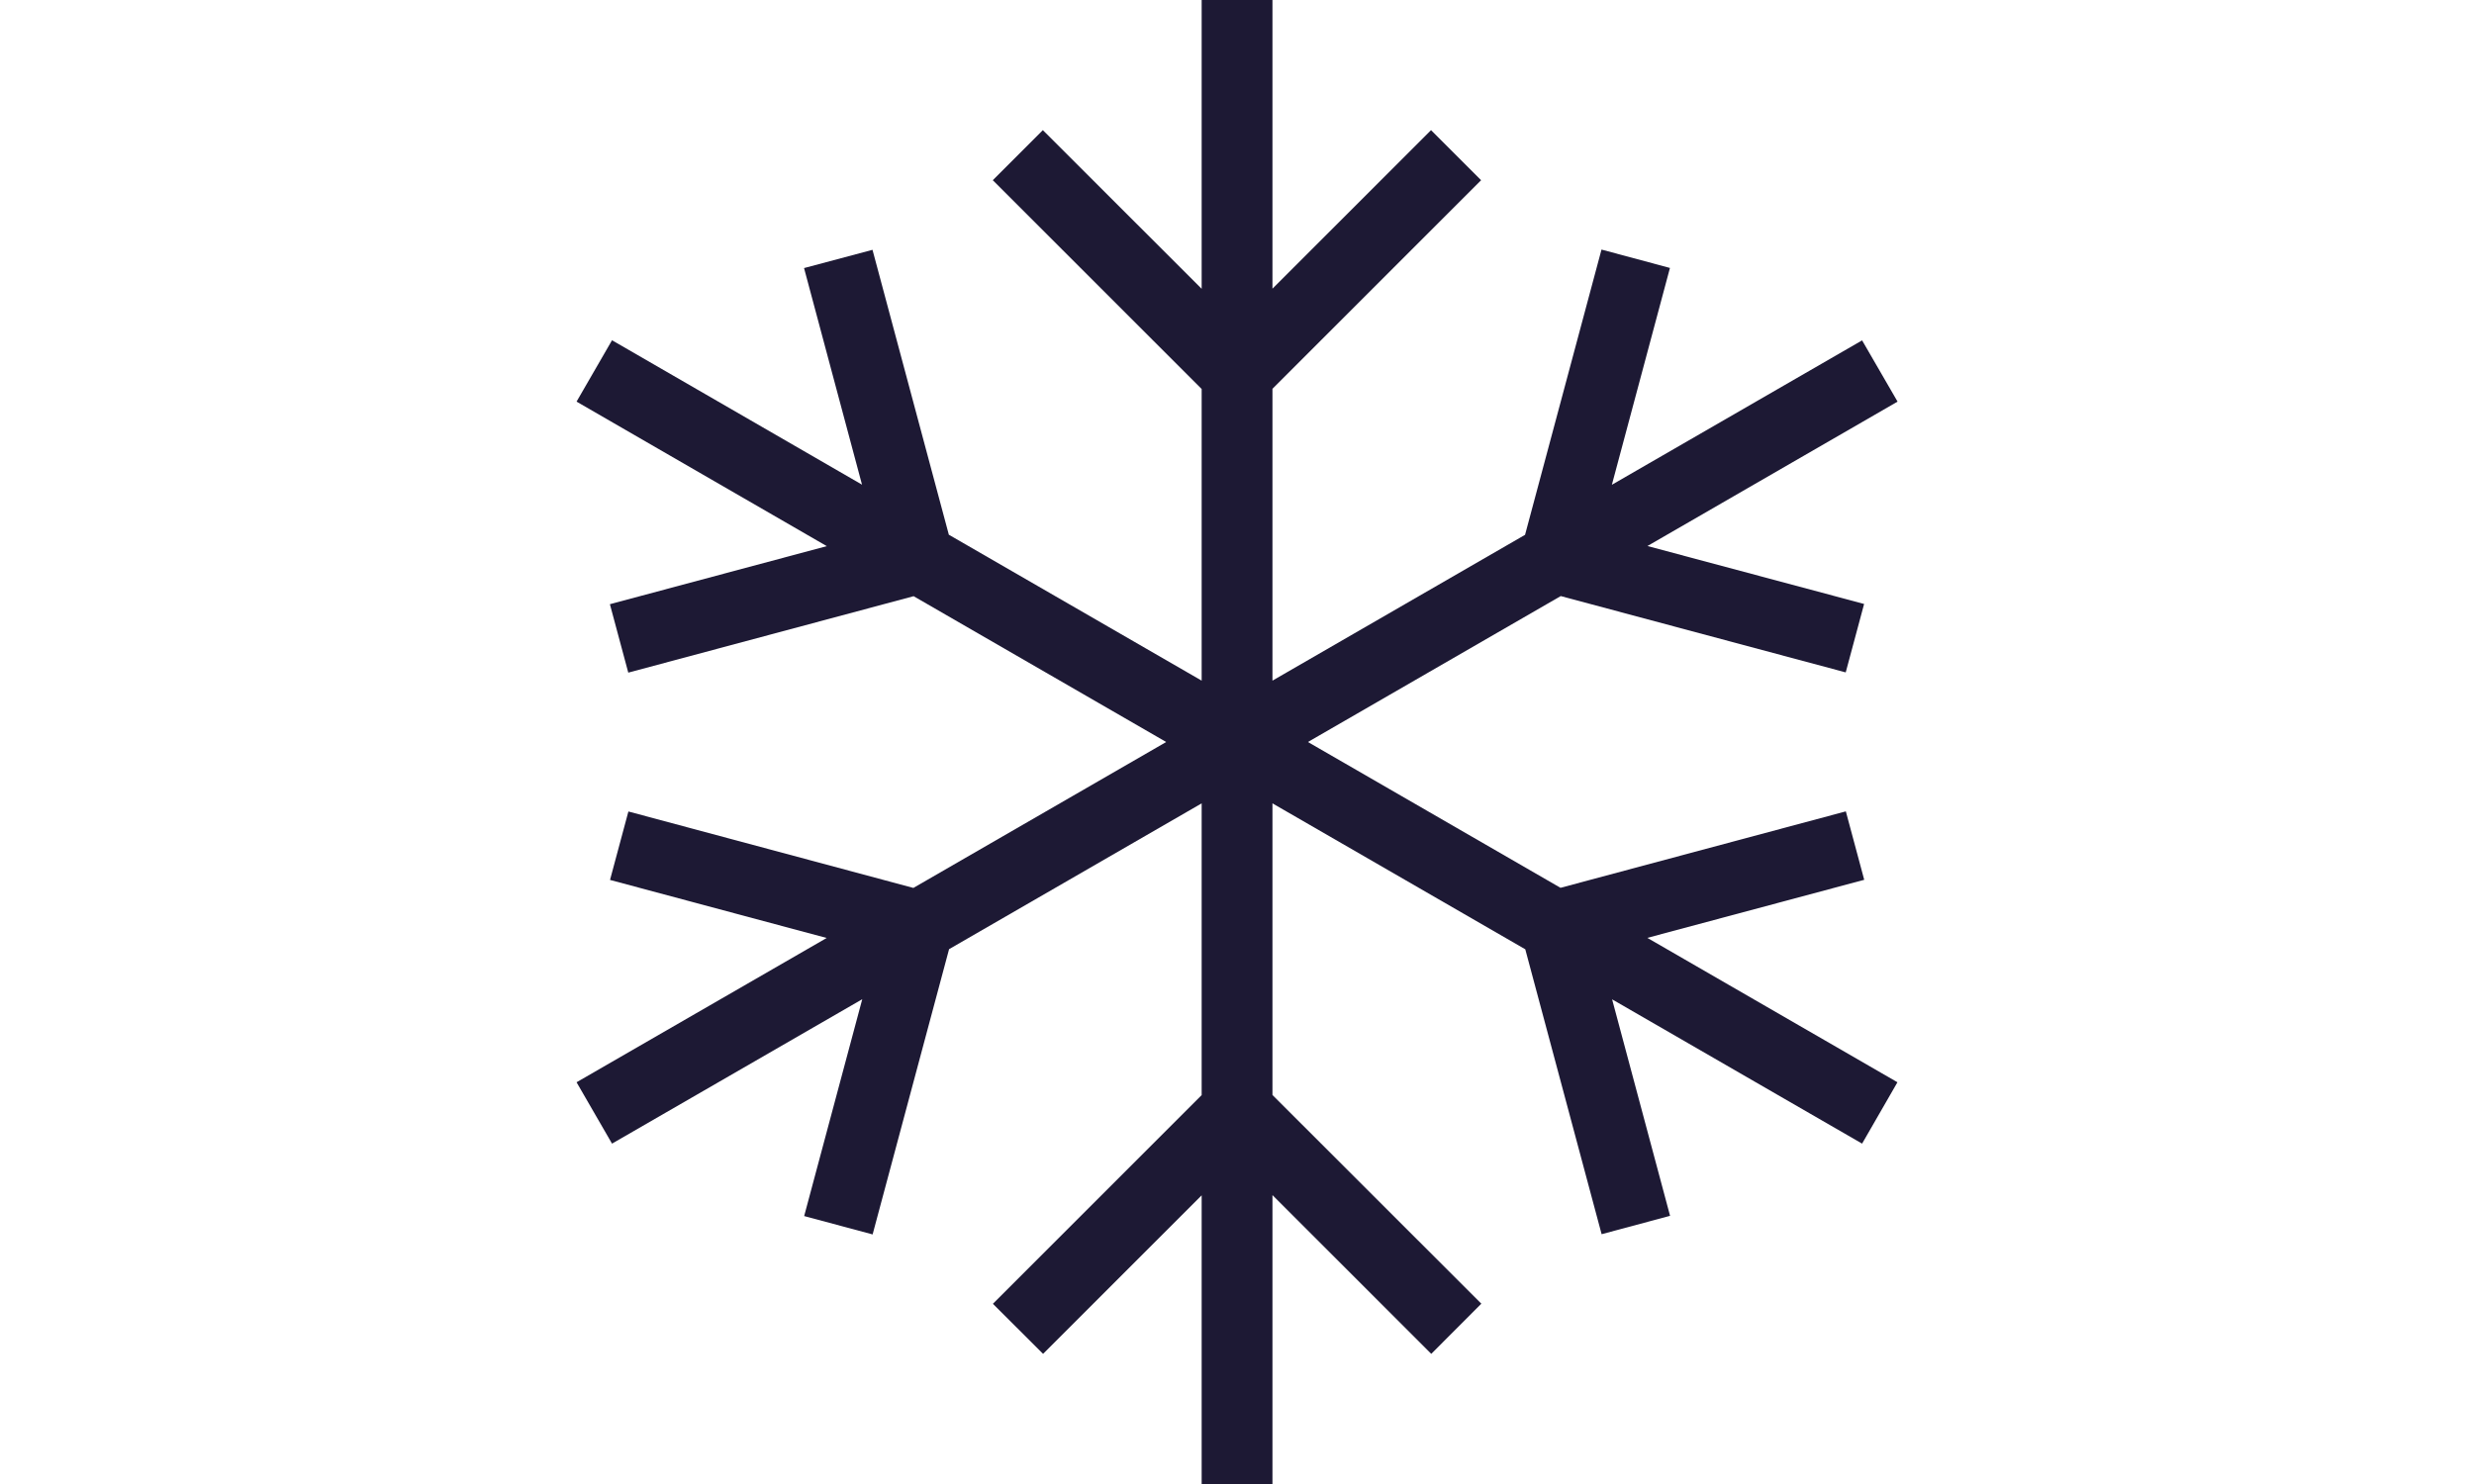
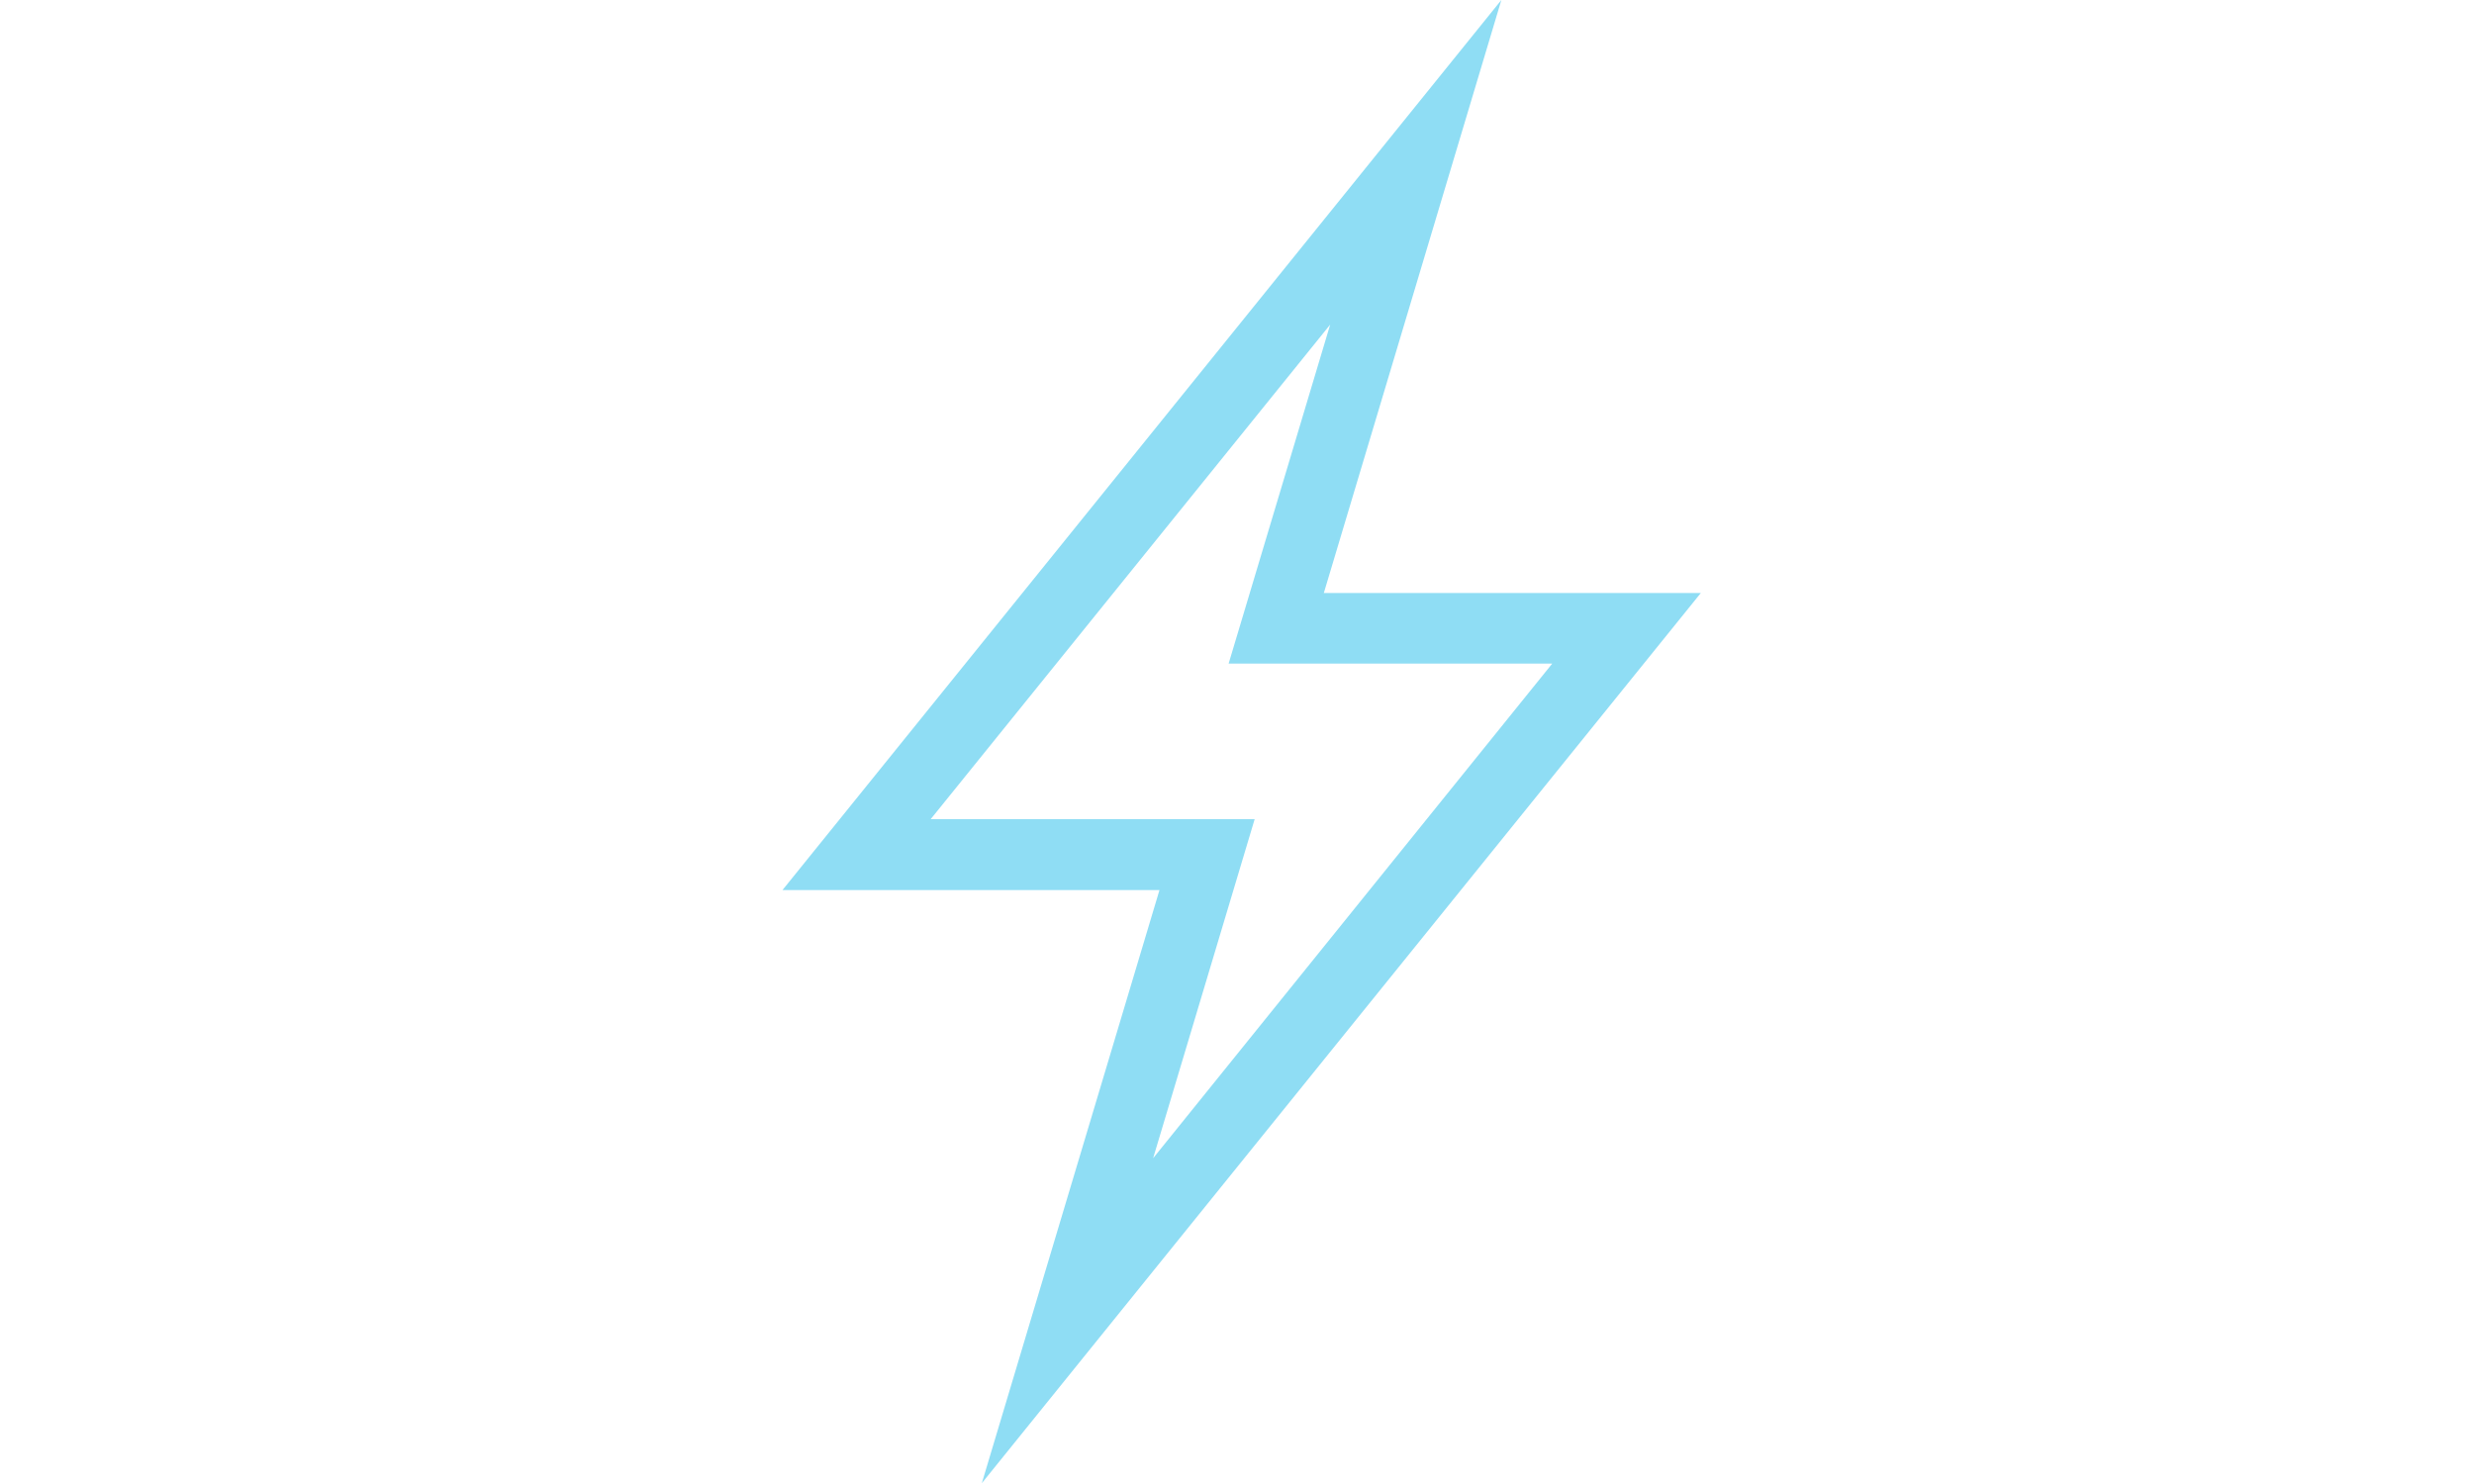
<svg xmlns="http://www.w3.org/2000/svg" id="Layer_1" data-name="Layer 1" viewBox="0 0 210 126">
  <defs>
-     <style>.cls-1{fill:#1d1934;}</style>
+     <style>.cls-1{fill:#8FDDF4;}</style>
  </defs>
-   <polygon class="cls-1" points="158.24 74.7 156.68 68.89 132.46 75.38 111.02 63 132.48 50.61 156.67 57.09 158.23 51.28 139.84 46.36 161.07 34.1 158.06 28.9 136.82 41.16 141.75 22.75 135.94 21.19 129.45 45.41 108.01 57.79 108.01 33.01 125.72 15.3 121.47 11.05 108.01 24.51 108.01 0 102 0 102 24.52 88.52 11.05 84.27 15.3 102 33.03 102 57.79 80.54 45.4 74.06 21.21 68.25 22.76 73.17 41.15 51.95 28.89 48.94 34.1 70.18 46.37 51.77 51.3 53.33 57.11 77.55 50.62 98.99 63 77.53 75.39 53.34 68.9 51.78 74.71 70.17 79.64 48.94 91.89 51.95 97.1 73.19 84.84 68.26 103.25 74.07 104.81 80.56 80.59 102 68.21 102 92.98 84.28 110.7 88.54 114.95 102 101.49 102 126 108.01 126 108.01 101.47 121.49 114.95 125.74 110.69 108.01 92.97 108.01 68.21 129.47 80.6 135.95 104.79 141.76 103.23 136.84 84.85 158.06 97.1 161.06 91.89 139.83 79.63 158.24 74.7" />
+   <path class="cls-1" d="M83.34,125.93,98.42,75.57h-32L127.44,0,112.37,50.35h32ZM79,69.55H106.5L97.88,98.34l33.88-42H104.29l8.62-28.78Z" />
</svg>
